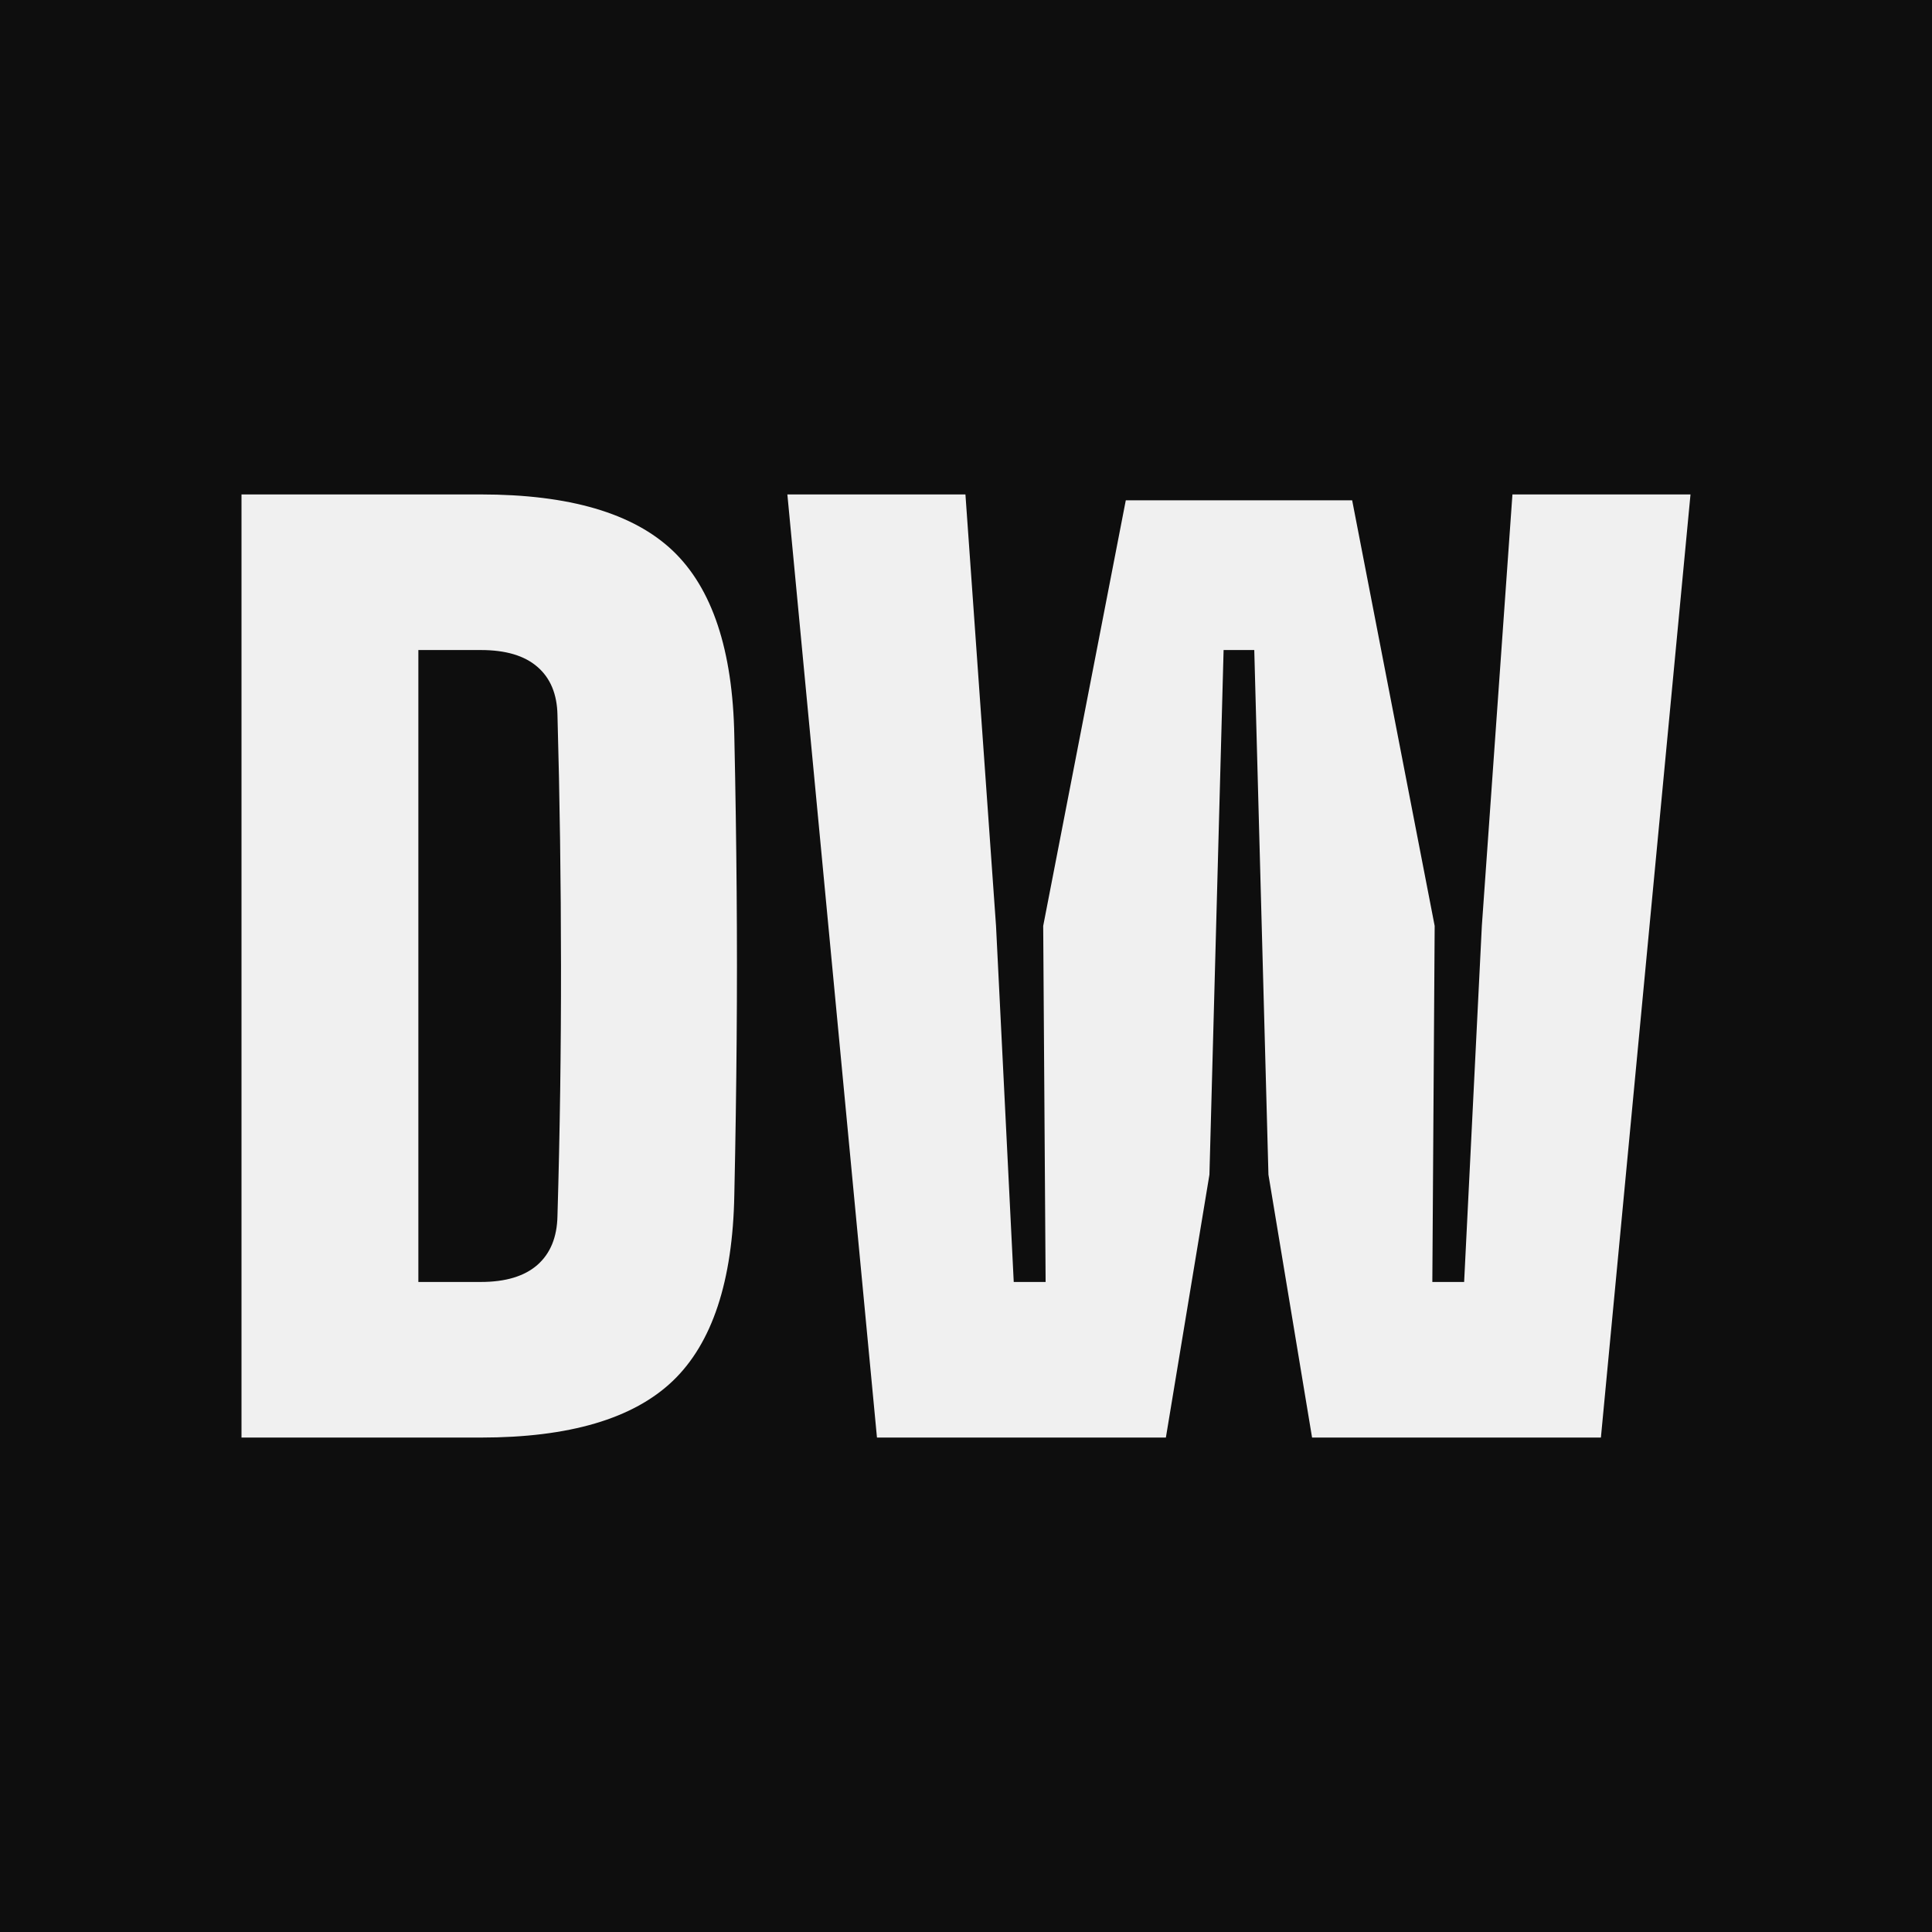
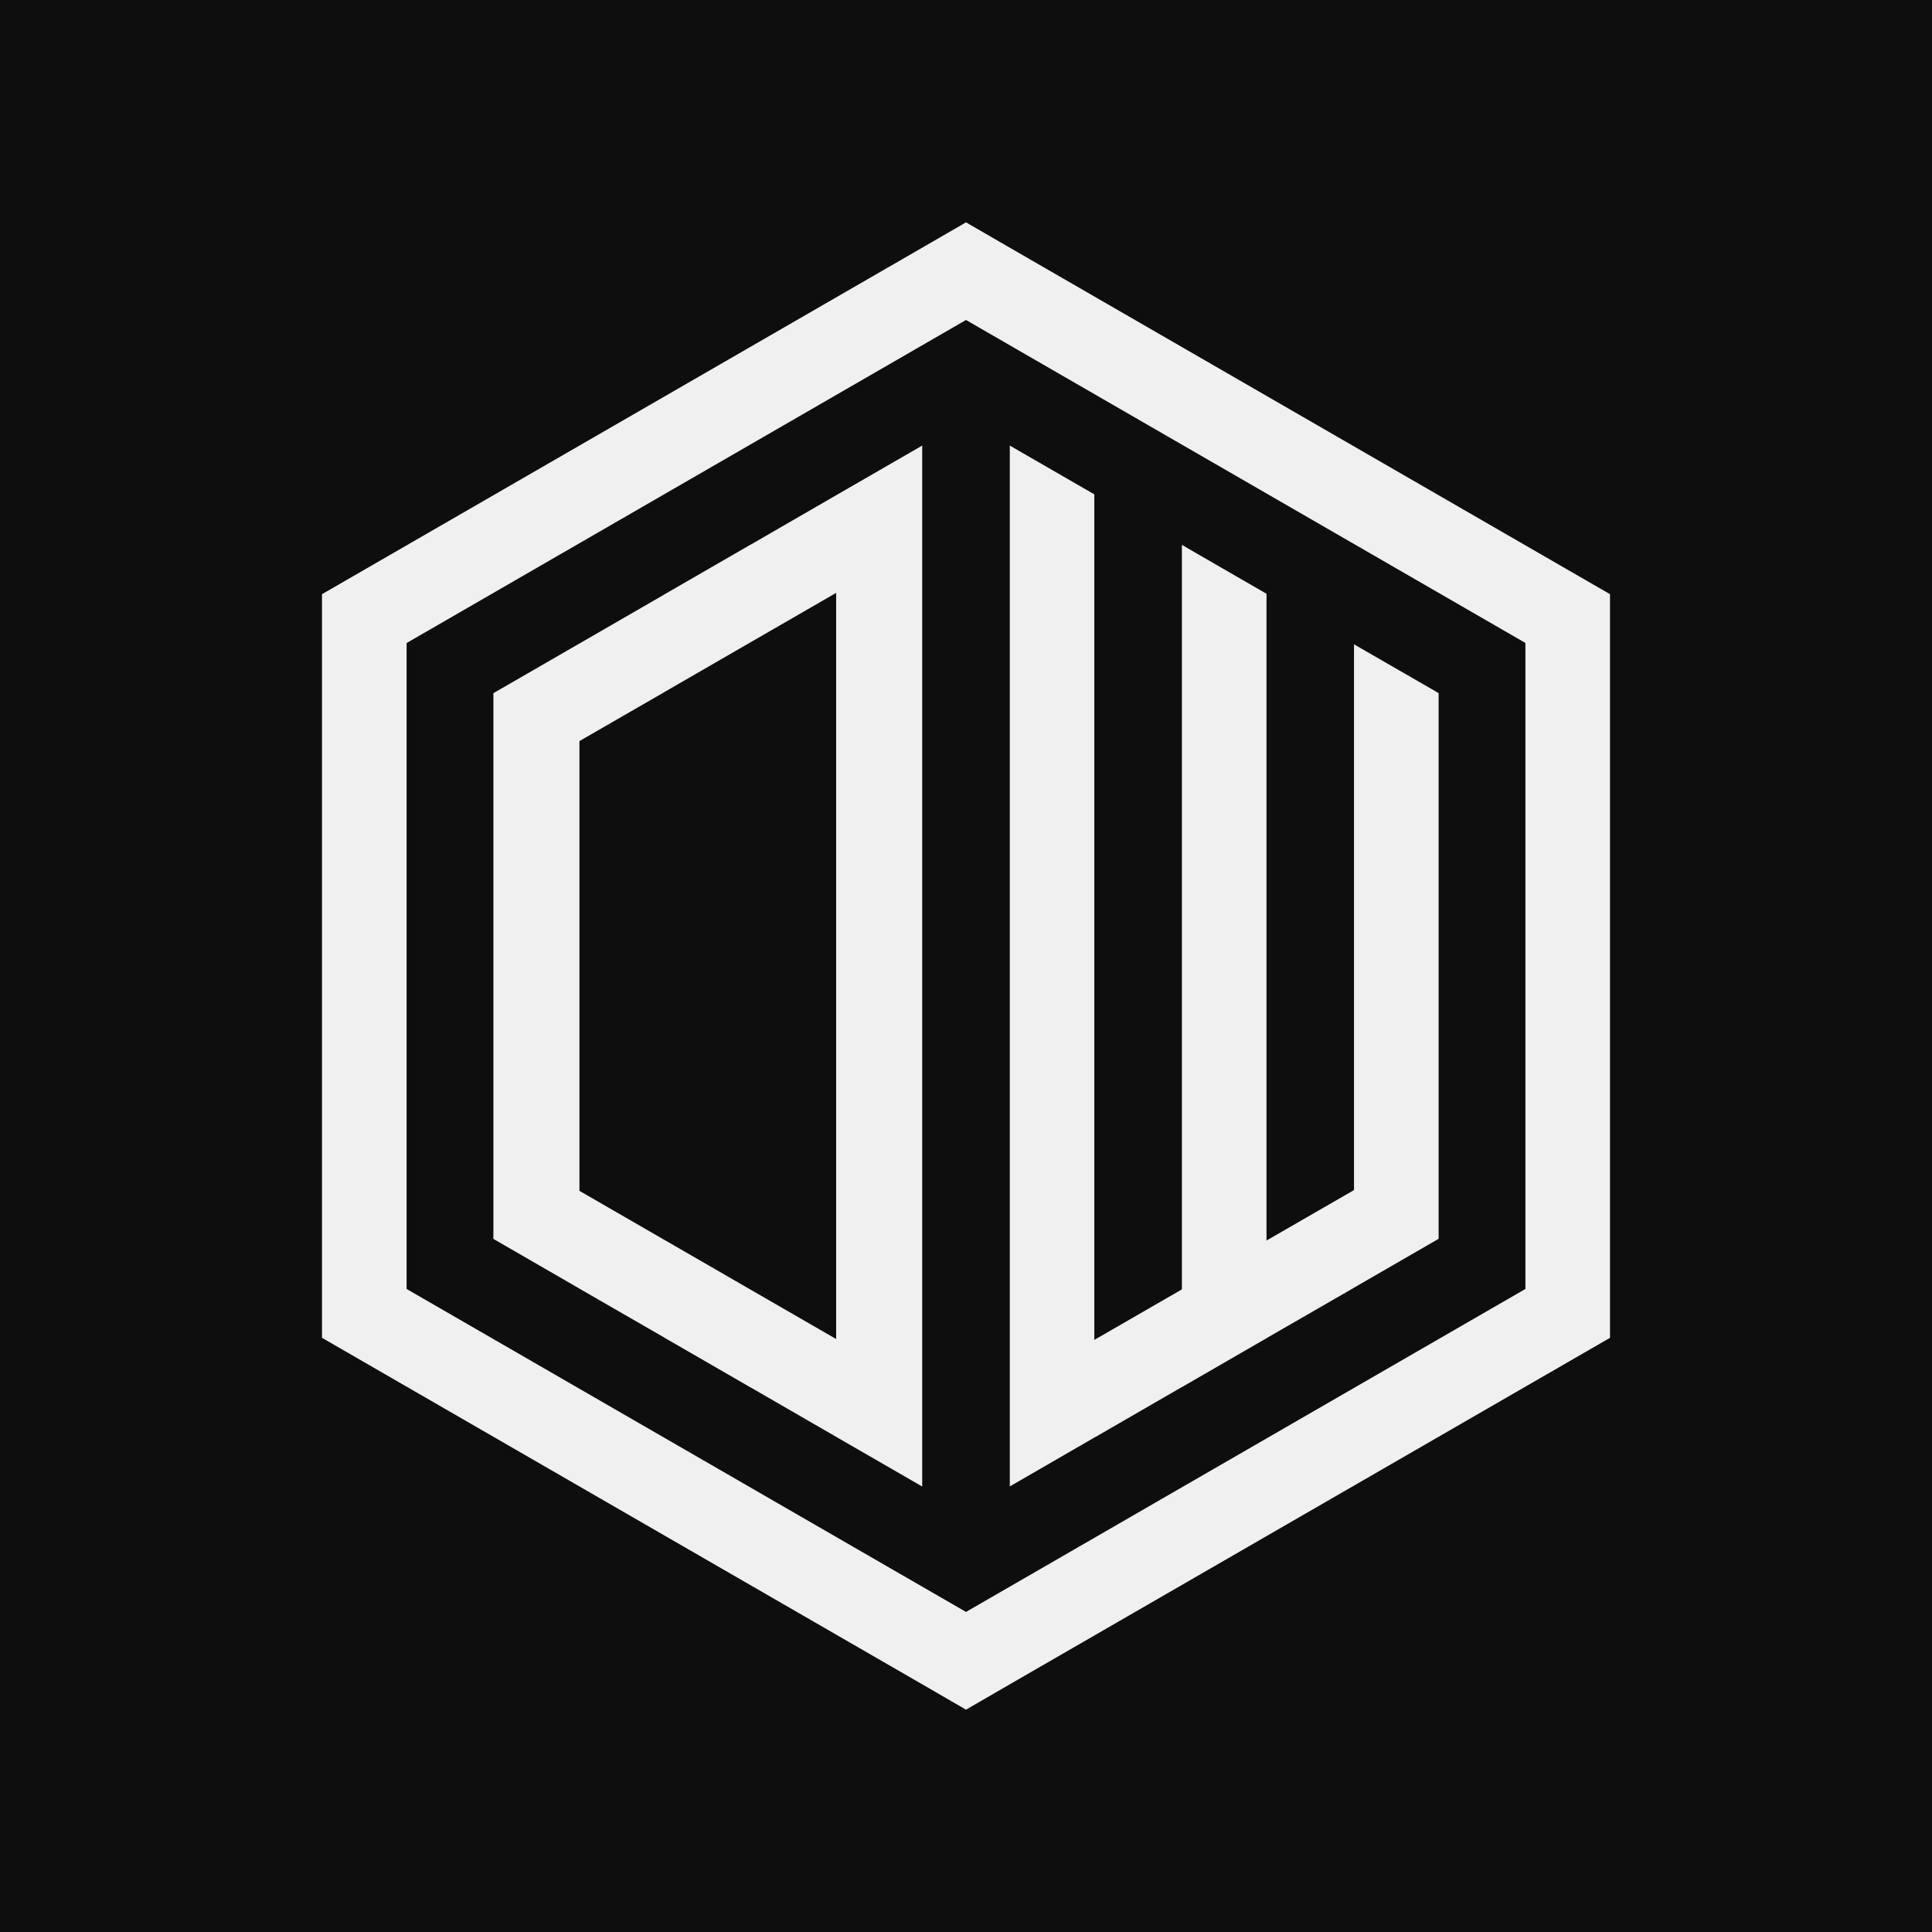
<svg xmlns="http://www.w3.org/2000/svg" viewBox="0 0 24 24" width="128" height="128">
  <path d="M0 0h24v24H0z" fill="#0e0e0e" />
-   <path d="M10.894 17.858 9.781 6.142h2.212l.38 5.36.22 4.423h.396l-.03-4.423 1.026-5.287h2.812l1.025 5.287-.029 4.423h.395l.22-4.423.38-5.36H21l-1.113 11.716h-3.588l-.542-3.266-.176-6.517H15.2l-.176 6.517-.541 3.266h-3.589ZM3 17.858V6.142h2.973c1.099 0 1.893.233 2.384.699.49.466.746 1.234.765 2.303.015.679.024 1.323.029 1.933.005.611.005 1.221 0 1.831-.005.61-.014 1.255-.029 1.933-.019 1.074-.275 1.846-.765 2.314-.491.469-1.285.703-2.384.703H3Zm2.197-1.933h.776c.308 0 .542-.071.703-.212.161-.142.244-.344.249-.608a102.554 102.554 0 0 0 .044-3.112 115.419 115.419 0 0 0-.044-3.113c-.005-.258-.088-.457-.249-.596-.161-.14-.395-.209-.703-.209h-.776v7.85Z" fill="#f0f0f0" />
+   <g fill="#f0f0f0">
+     <path d="m19.475 7.078-6.95-4.012L12 2.762l-.525.304-6.95 4.012L4 7.381v9.238l.525.303 6.95 4.012.525.304.525-.304 6.95-4.012.525-.303V7.381l-.525-.303Zm-.526 8.934L12 20.024l-6.949-4.012V7.988L12 3.975l6.949 4.012v8.025Z" />
+     <path d="m13.613 17.848 1.05-.607.019-.01 1.051-.607.018-.011 1.051-.606.018-.011 1.051-.607V8.61l-1.051-.606v6.779l-.018.011-1.051.606-.018.011V7.376l-1.051-.607v9.248l-.019.011-1.05.606-.019.011V6.141l-1.05-.606v12.93l1.05-.607.019-.01ZM10.387 6.152l-1.05.607-.019.01-1.051.607-.018.011-1.051.607-.018.01-1.051.607v6.779l1.051.607.018.011 1.051.606.018.011 1.051.607.019.01 1.05.607.019.011 1.05.606V5.535l-1.05.606-.019.011Zm0 10.482-1.05-.606-.019-.011-1.051-.607-.018-.01-1.051-.607V9.206L8.249 8.6l.018-.011 1.051-.607.019-.011 1.05-.606v9.269Z" />
+   </g>
</svg>
